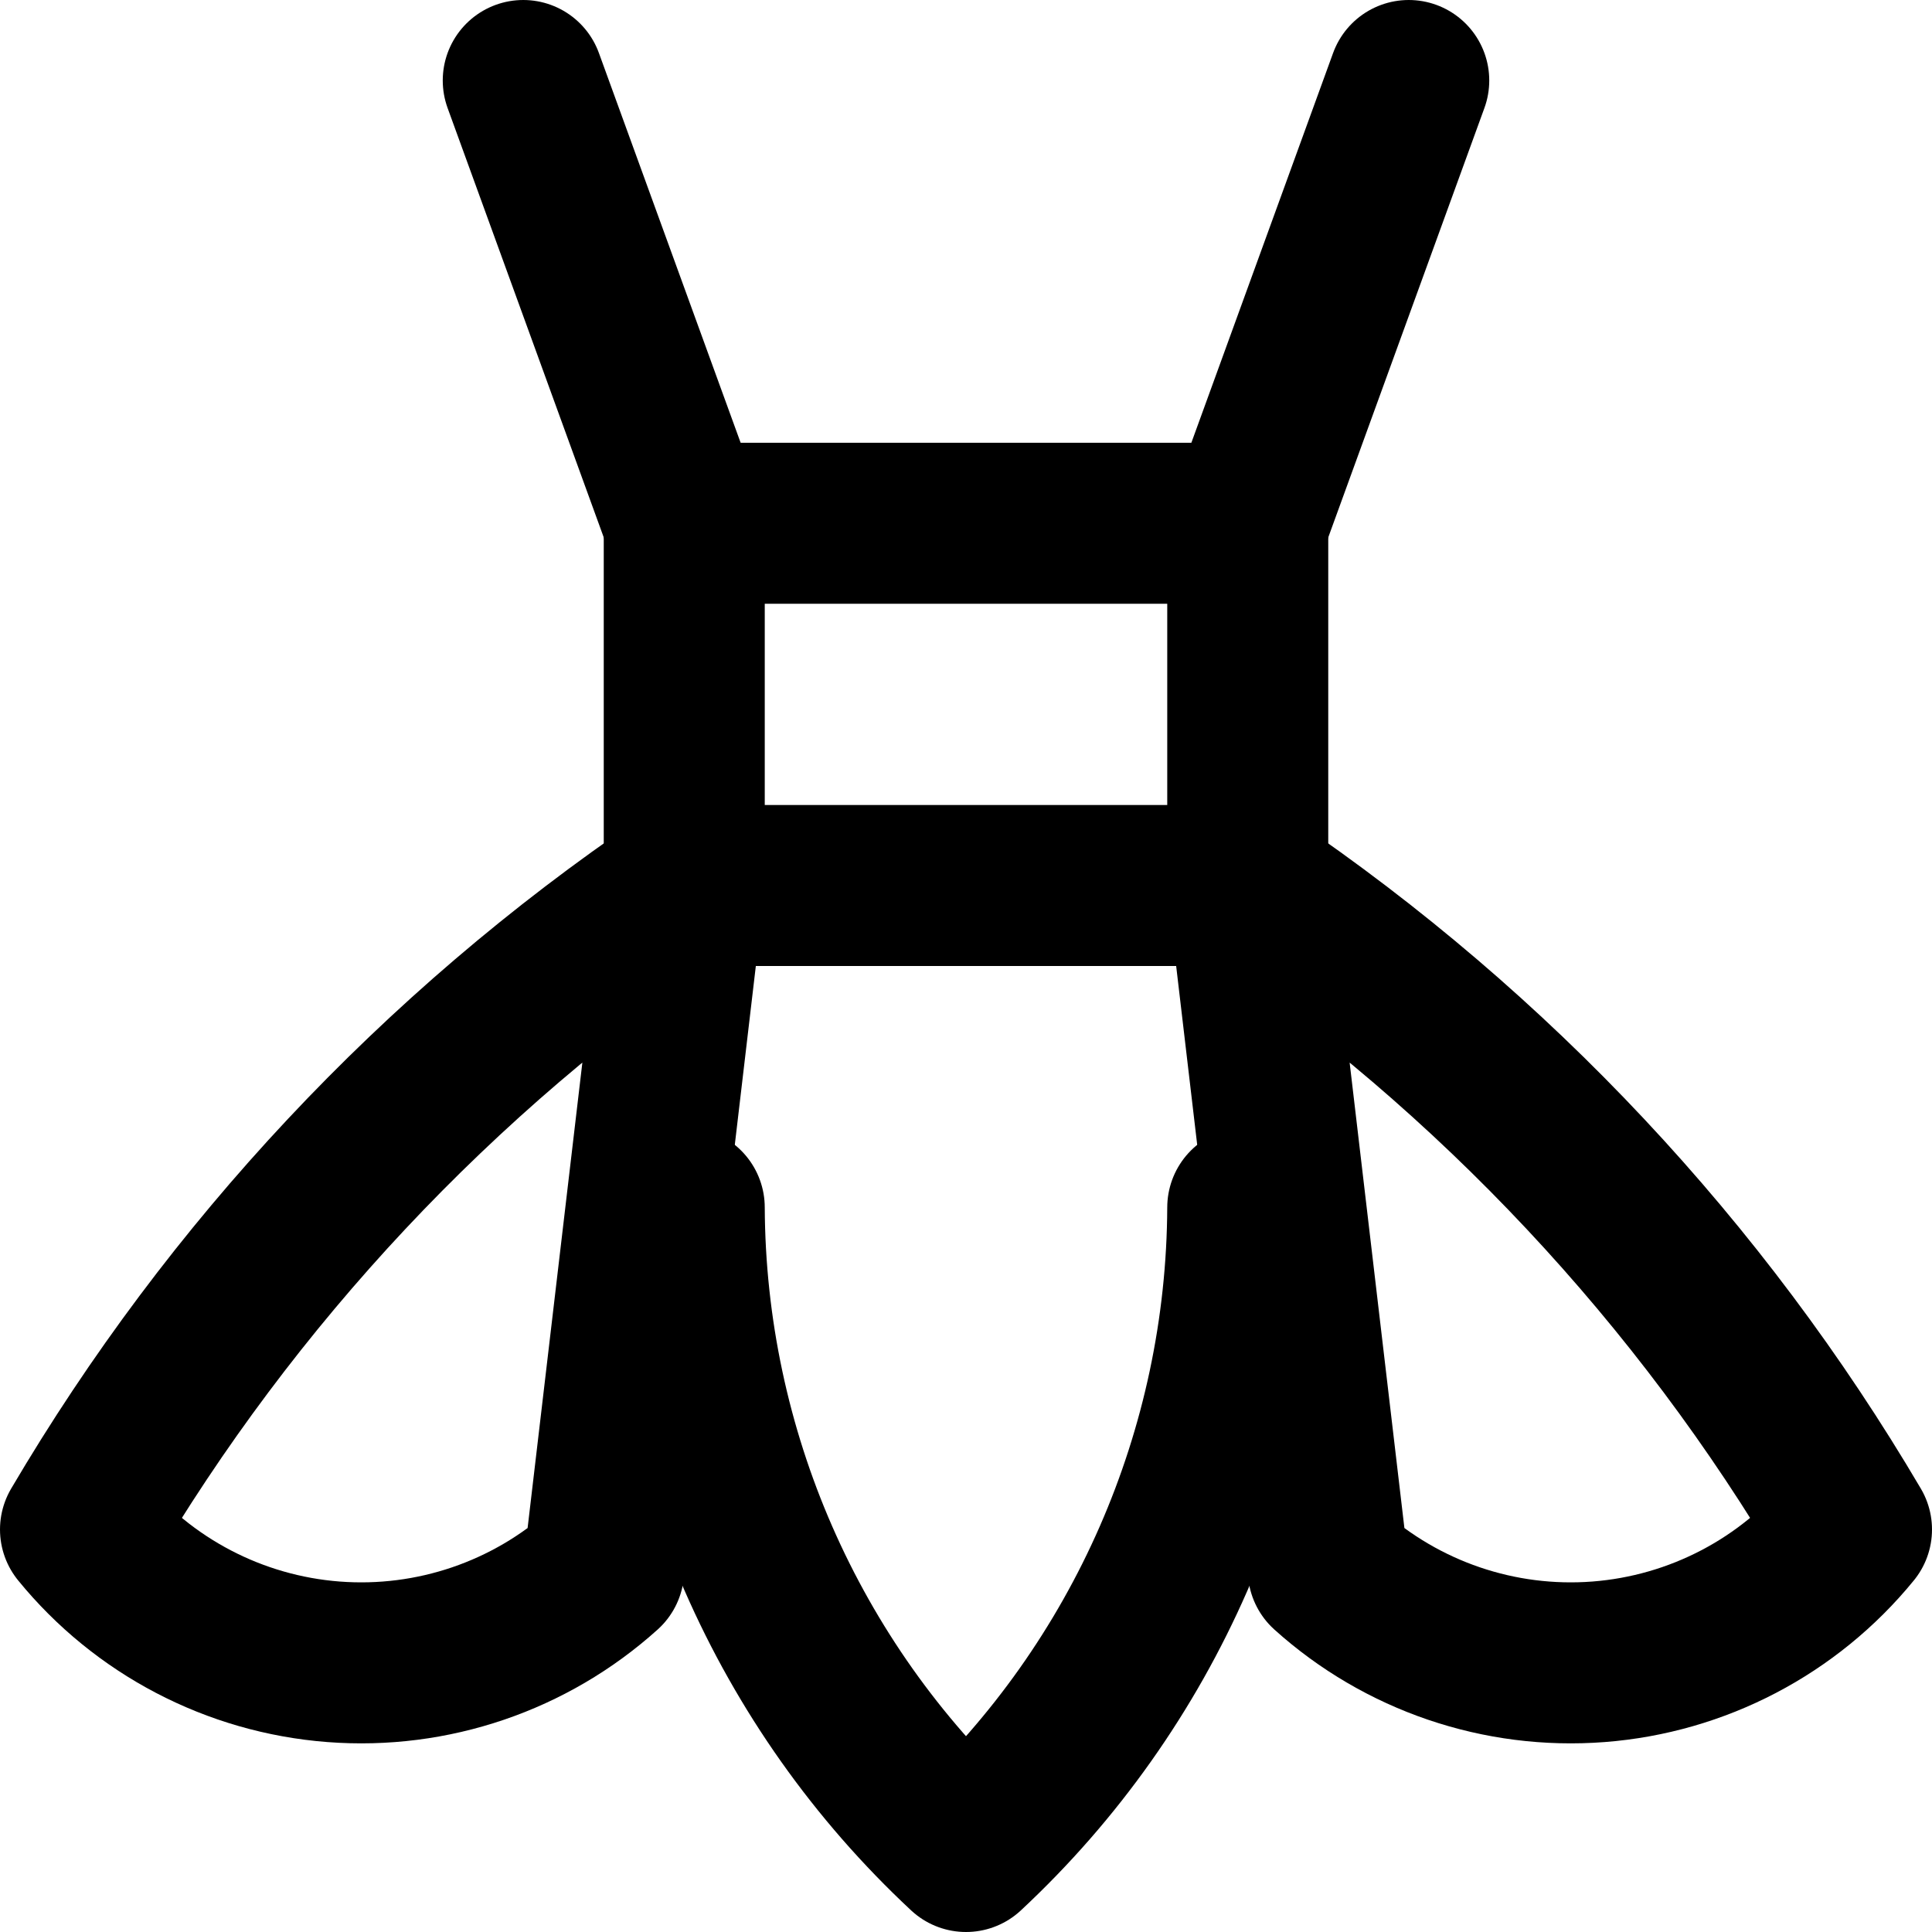
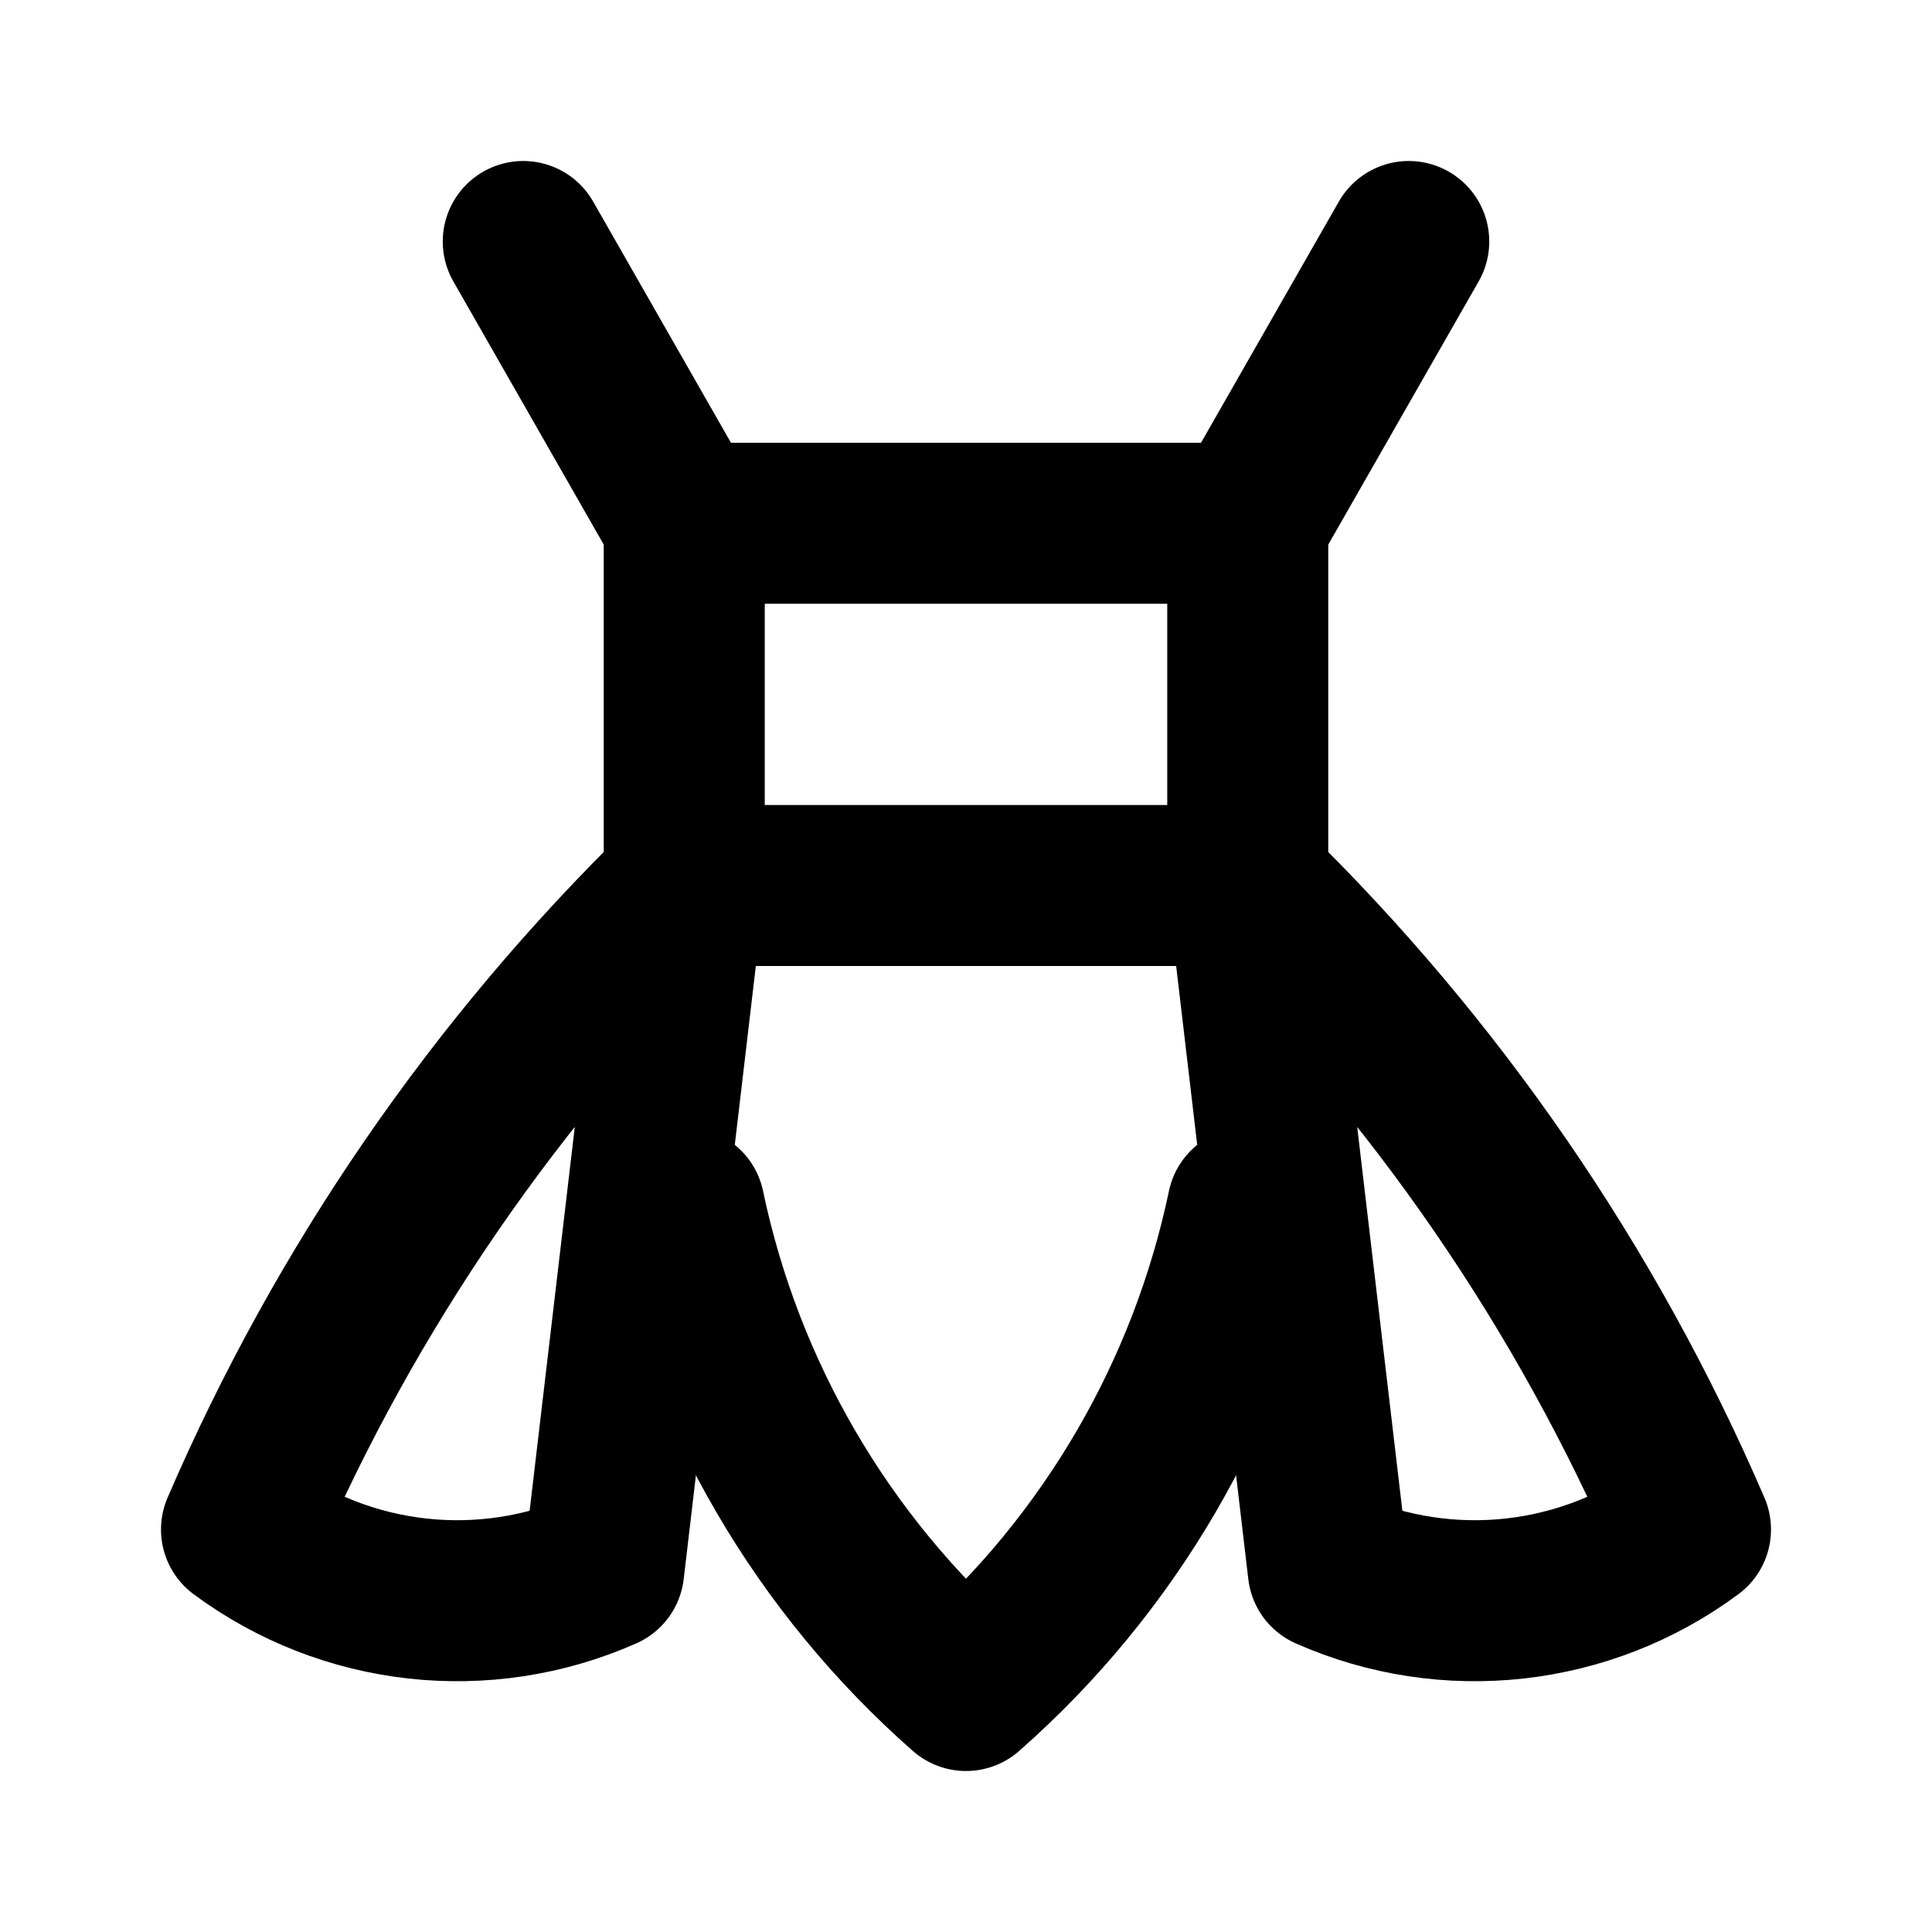
<svg xmlns="http://www.w3.org/2000/svg" width="48" height="48" viewBox="0 0 48 48" fill="none" stroke="currentColor" stroke-width="4" stroke-linecap="round" stroke-linejoin="round">
  <path id="thorax" d="M17 13L17 22L31 22L31 13L17 13" />
-   <path id="antenna-left" d="M17 13L13 2" />
-   <path id="antenna-right" d="M31 13L35 2" />
-   <path id="left-wing" d="M17 22A50 50 0 0 0 2 38A9 9 0 0 0 15 39L17 22" />
-   <path id="right-wing" d="M31 22A50 50 0 0 1 46 38A9 9 0 0 1 33 39L31 22" />
-   <path id="abdomen" d="M17 30A22 22 0 0 0 24 46A22 22 0 0 0 31 30" />
+   <path id="antenna-left" d="M17 13L13 6" />
+   <path id="antenna-right" d="M31 13L35 6" />
+   <path id="left-wing" d="M17 22A50 50 0 0 0 6 38A9 9 0 0 0 15 39L17 22" />
+   <path id="right-wing" d="M31 22A50 50 0 0 1 42 38A9 9 0 0 1 33 39L31 22" />
+   <path id="abdomen" d="M17 30A22 22 0 0 0 24 42A22 22 0 0 0 31 30" />
</svg>
